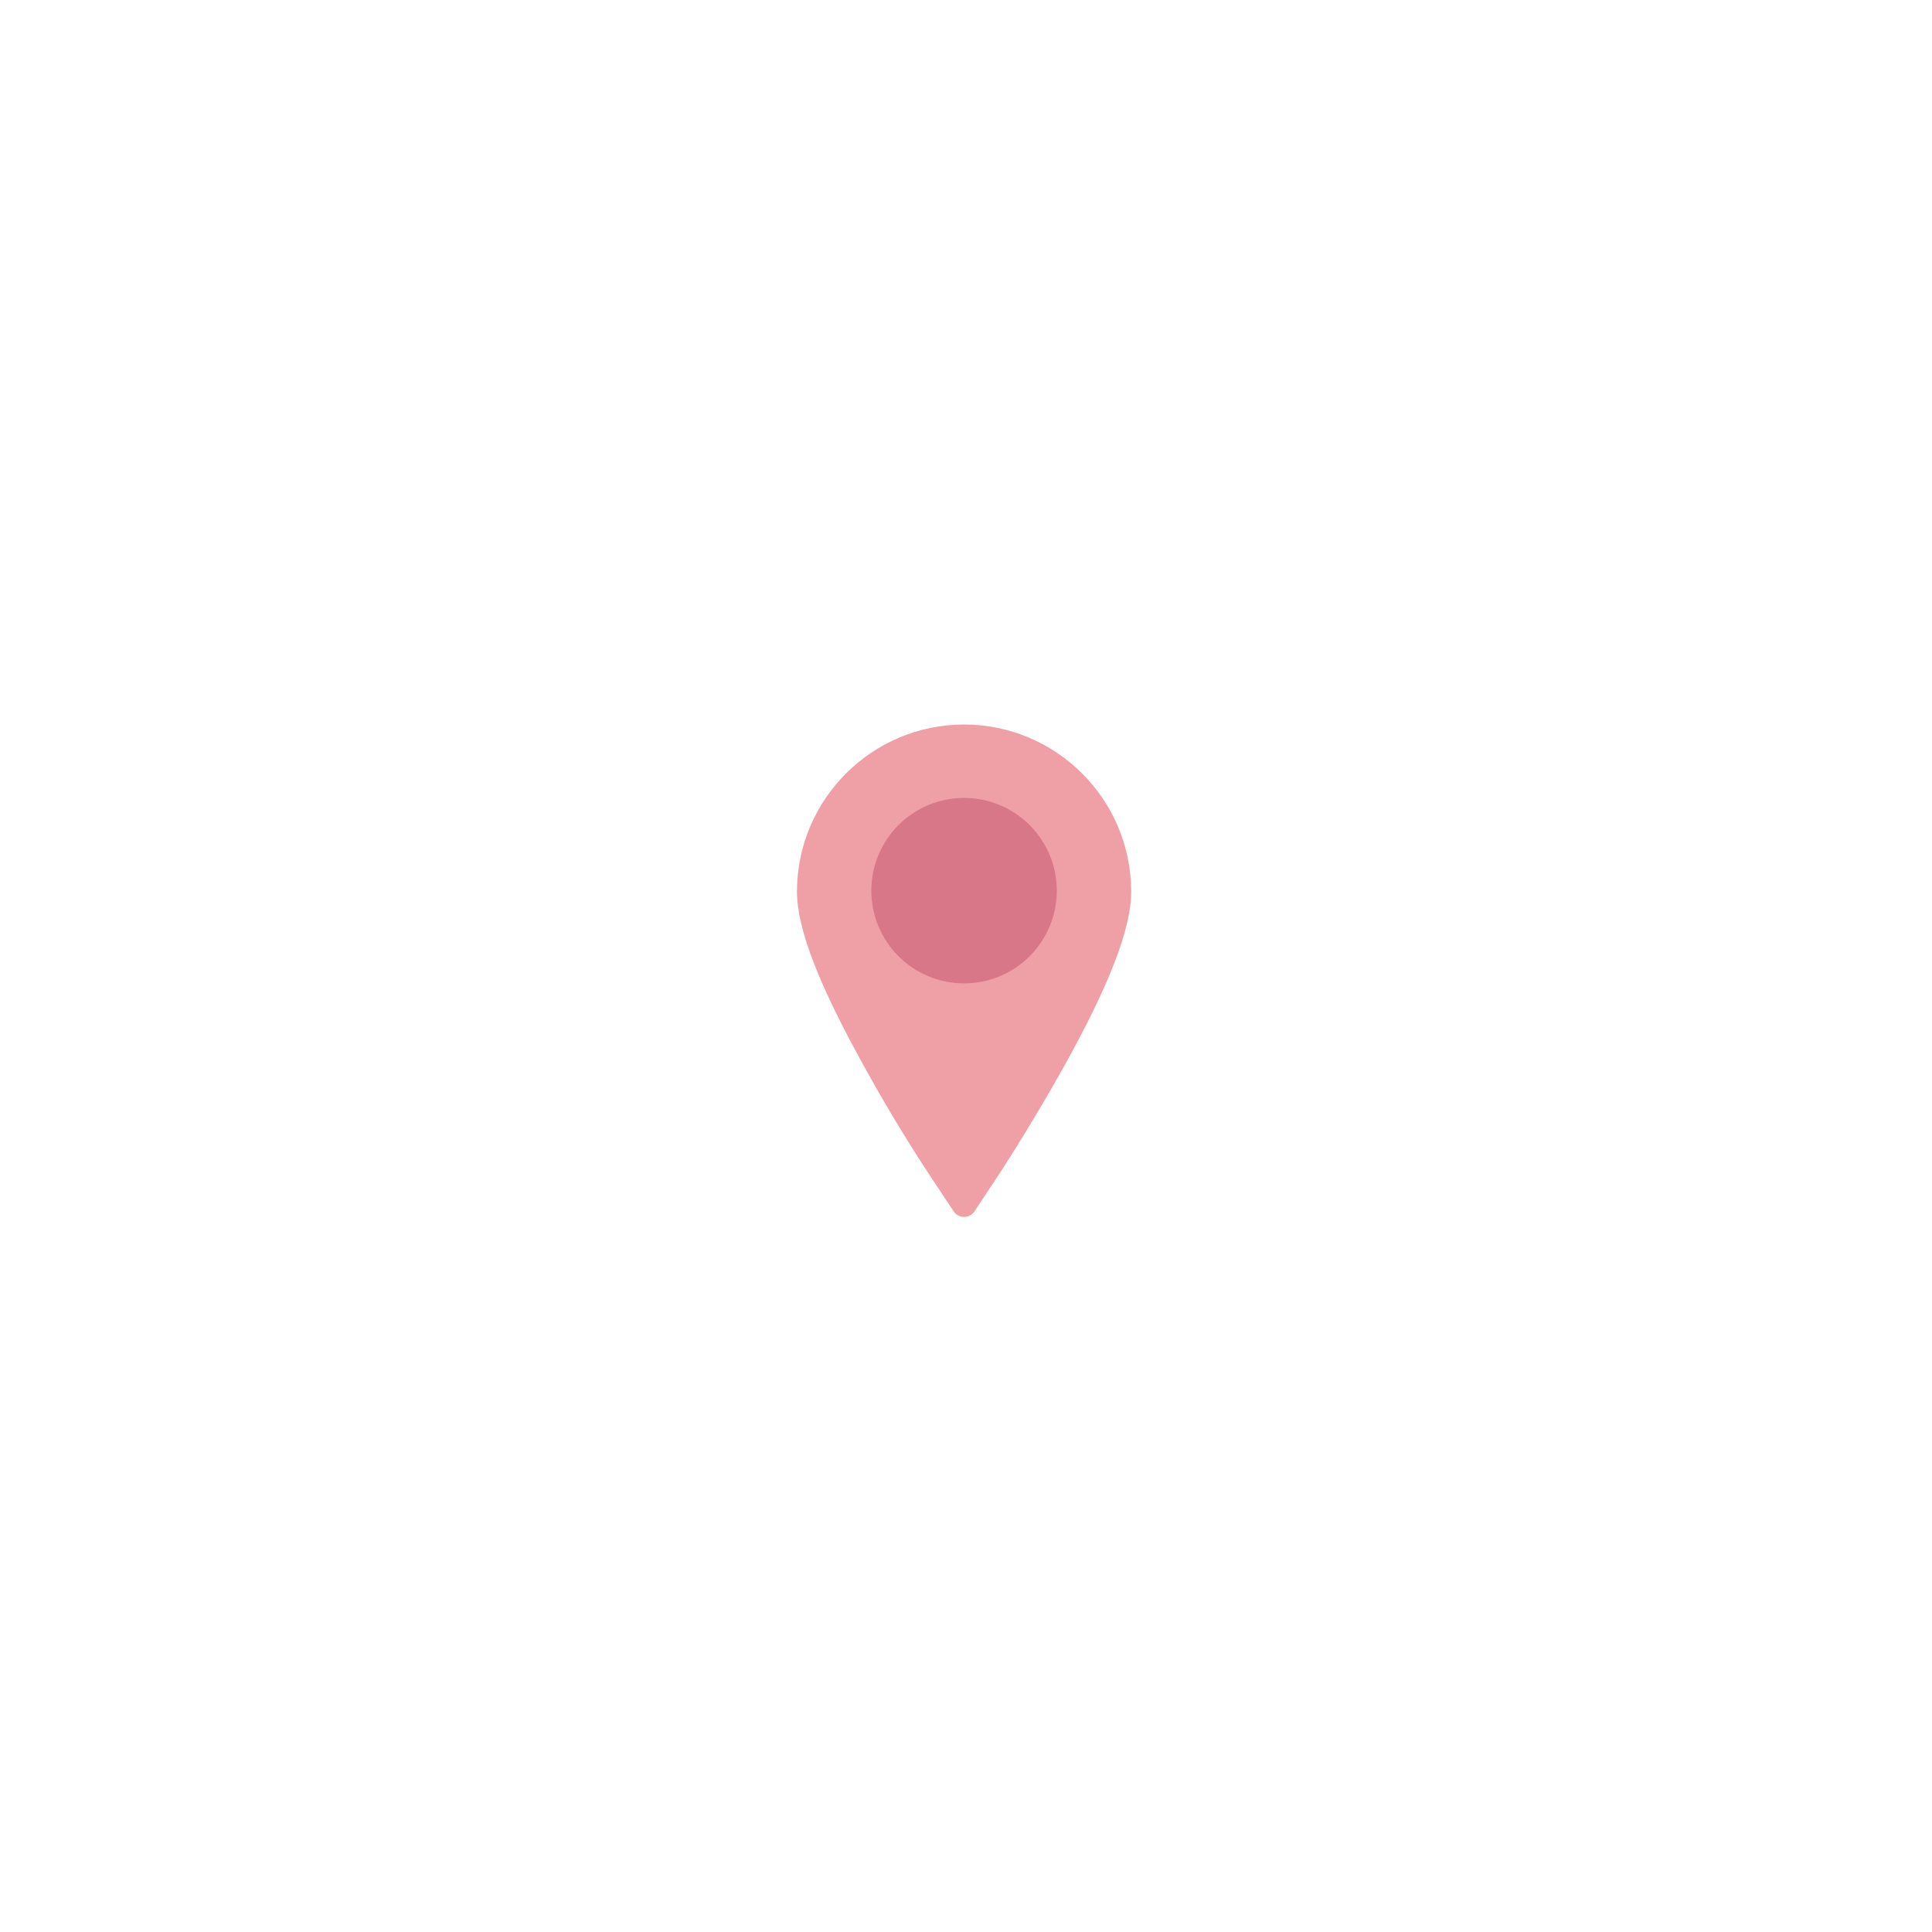
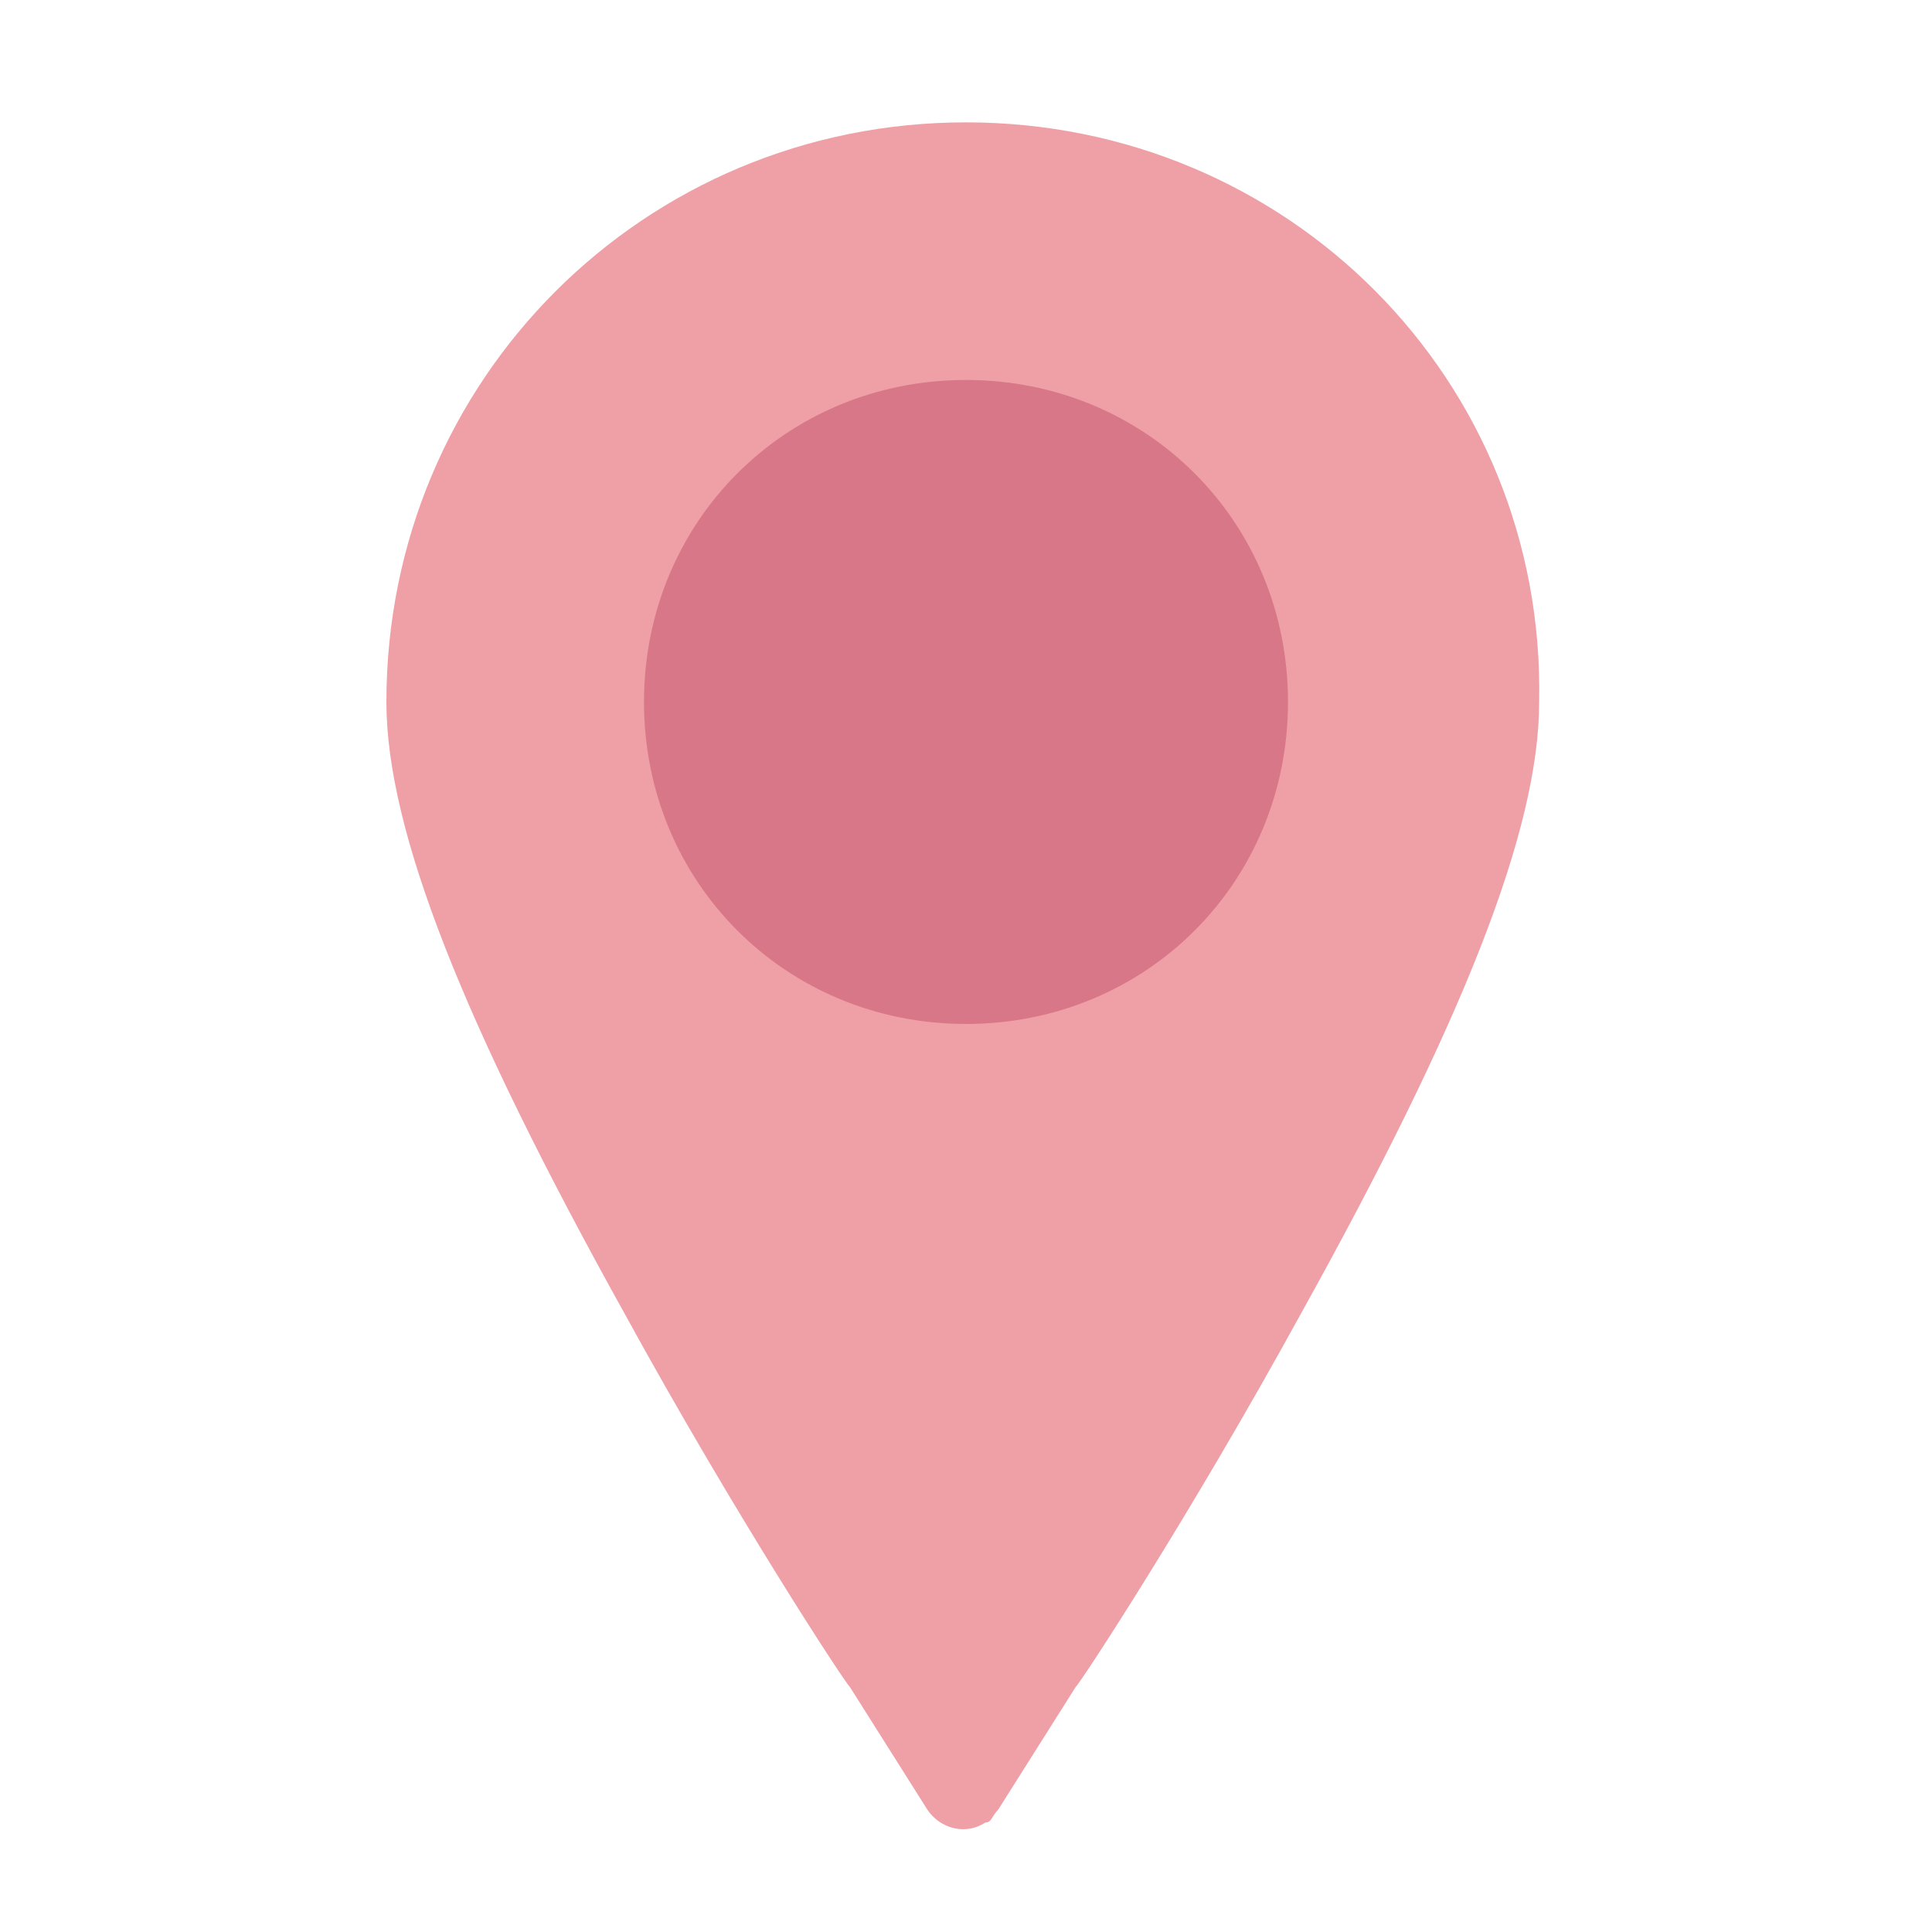
- <svg xmlns="http://www.w3.org/2000/svg" id="Layer_1" data-name="Layer 1" viewBox="0 0 100 100">
-   <defs>
-     <style>.cls-1{fill:#efa0a6;}.cls-2{fill:#d87788;}</style>
-   </defs>
-   <path class="cls-1" d="M49.9,37.5a8.66,8.66,0,0,0-8.65,8.65c0,1.92,1.13,4.83,3.55,9.18,1.65,3,3.3,5.47,3.37,5.57l1.19,1.8a.65.65,0,0,0,1.08,0l1.19-1.8c.07-.1,1.7-2.59,3.37-5.57,2.42-4.34,3.55-7.26,3.55-9.18A8.66,8.66,0,0,0,49.9,37.5Z" />
-   <path class="cls-2" d="M49.9,41.3a4.8,4.8,0,1,0,4.8,4.8A4.8,4.8,0,0,0,49.9,41.3Z" />
+ <svg xmlns="http://www.w3.org/2000/svg" version="1.1" id="Layer_1" x="0px" y="0px" viewBox="0 0 30 30" style="enable-background:new 0 0 30 30;" xml:space="preserve">
+   <style type="text/css">
+ 	.st0{fill:#EFA0A6;}
+ 	.st1{fill:#D87788;}
+ </style>
+   <g>
+     <path class="st0" d="M15,1.9c-5,0-9,4-9,9c0,2,1.2,5,3.7,9.5c1.7,3.1,3.4,5.7,3.5,5.8l1.2,1.9c0.2,0.3,0.6,0.4,0.9,0.2   c0.1,0,0.1-0.1,0.2-0.2l1.2-1.9c0.1-0.1,1.8-2.7,3.5-5.8c2.5-4.5,3.7-7.5,3.7-9.5C24,5.9,20,1.9,15,1.9z" />
+     <path class="st1" d="M15,5.9c-2.8,0-5,2.2-5,5s2.2,5,5,5s5-2.2,5-5l0,0C20,8.1,17.8,5.9,15,5.9z" />
+   </g>
</svg>
